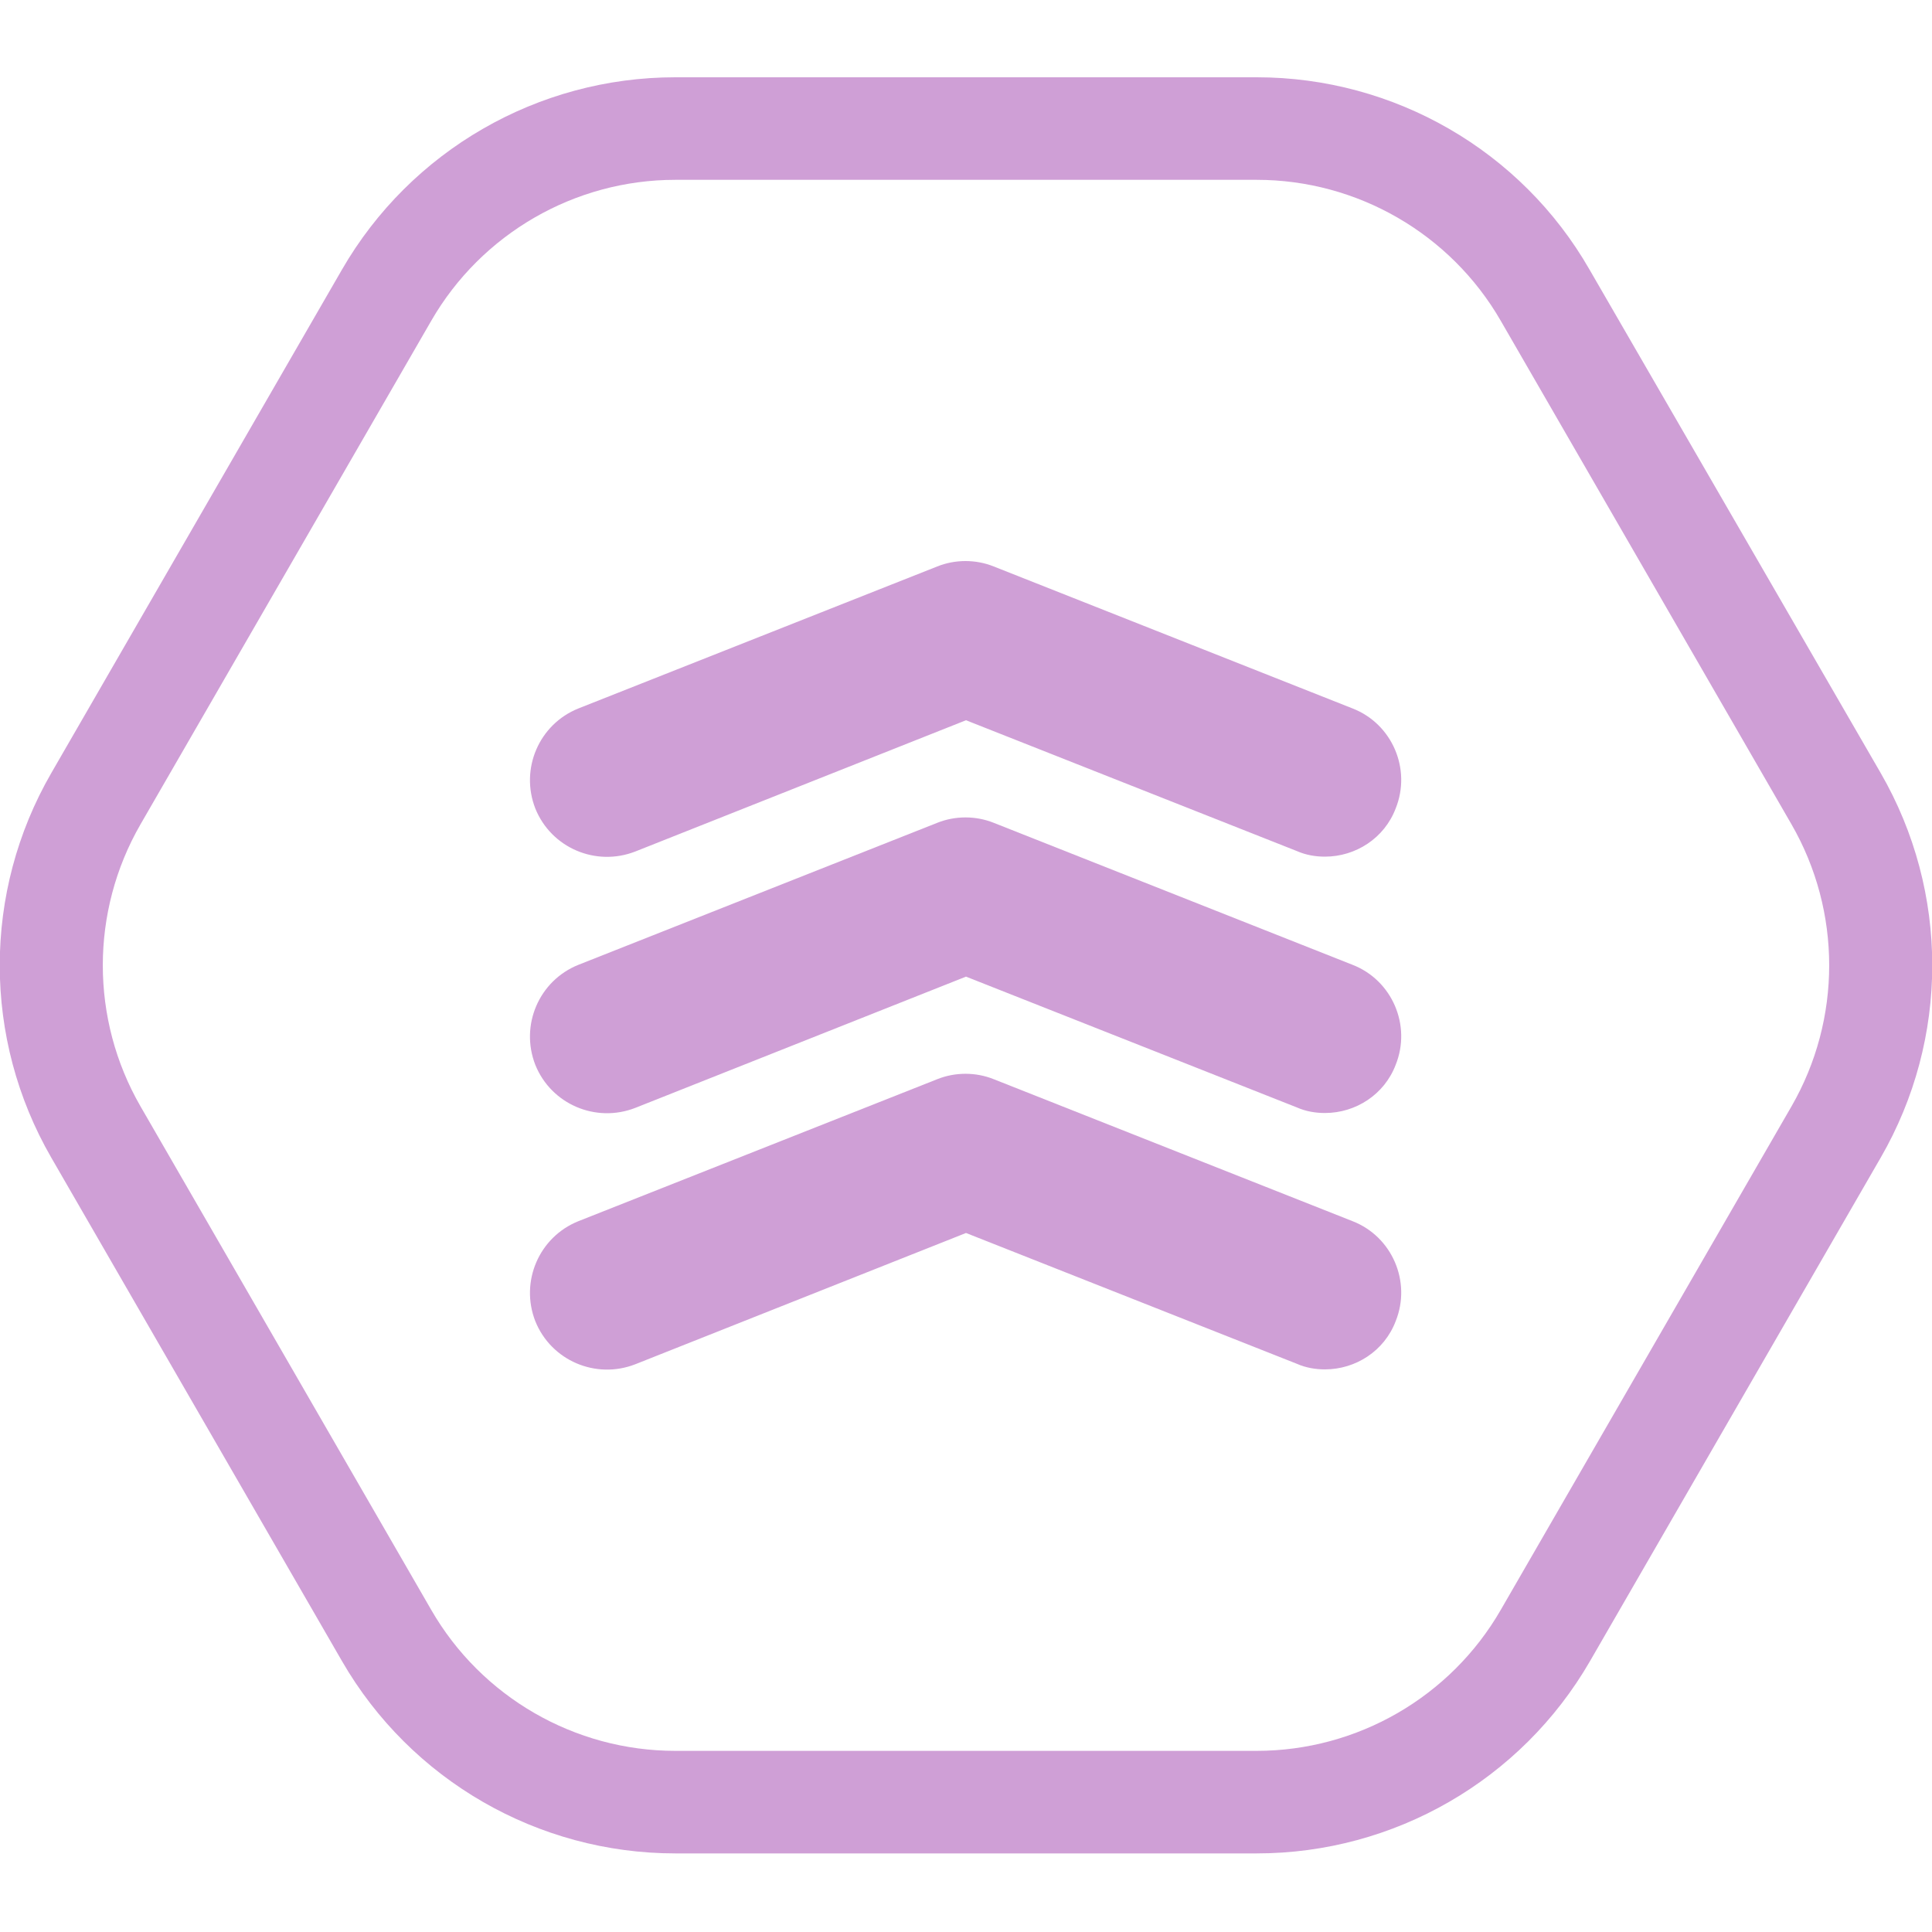
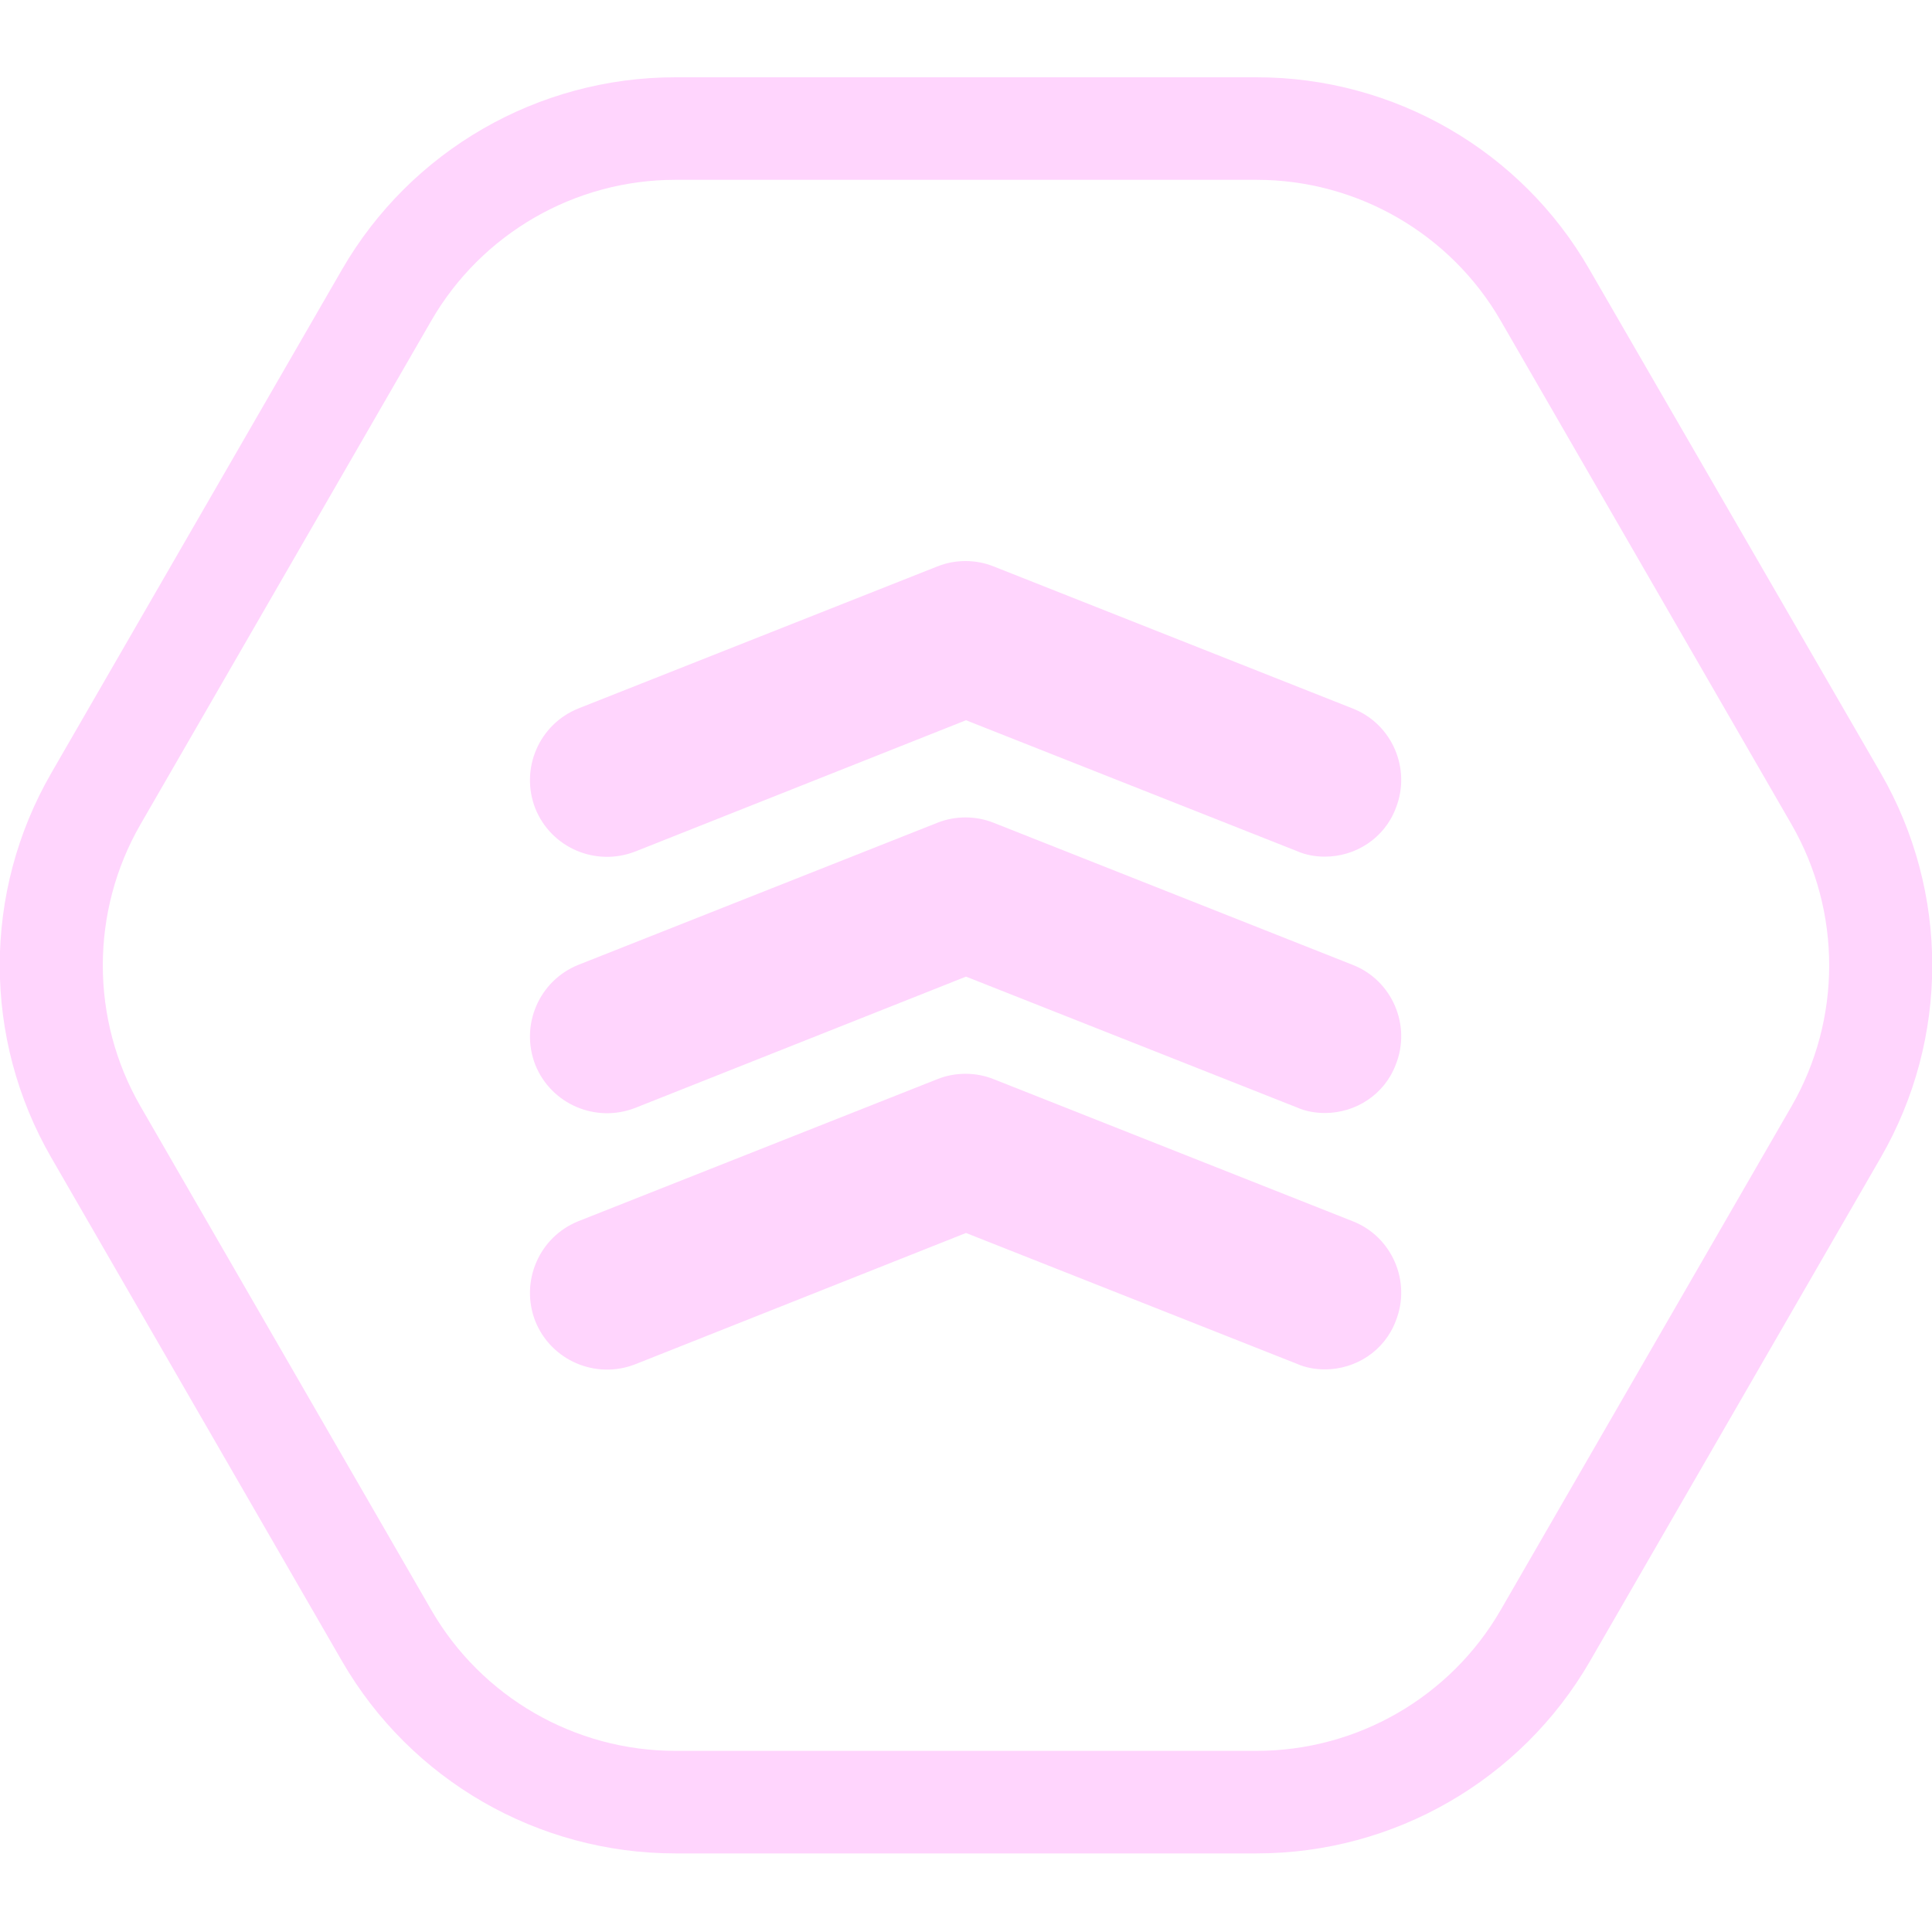
<svg xmlns="http://www.w3.org/2000/svg" width="100" height="100" viewBox="0 0 100 100" fill="none">
  <g clip-path="url(#clip0)">
-     <path d="M68.578 44.34C68.1 44.34 67.596 44.26 67.118 44.048L50 37.28L32.882 44.074C30.839 44.87 28.53 43.889 27.707 41.845C26.911 39.801 27.893 37.493 29.936 36.67L48.514 29.319C49.443 28.947 50.504 28.947 51.433 29.319L70.011 36.67C72.054 37.466 73.063 39.801 72.24 41.845C71.656 43.384 70.17 44.34 68.578 44.34Z" fill="#cf9fd6" />
-     <path d="M68.578 57.609C68.1 57.609 67.596 57.53 67.118 57.317L50 50.55L32.882 57.344C30.839 58.14 28.53 57.158 27.707 55.115C26.911 53.071 27.893 50.762 29.936 49.94L48.514 42.588C49.443 42.217 50.504 42.217 51.433 42.588L70.011 49.94C72.054 50.736 73.063 53.071 72.24 55.115C71.656 56.654 70.17 57.609 68.578 57.609Z" fill="#cf9fd6" />
-     <path d="M68.578 70.879C68.1 70.879 67.596 70.799 67.118 70.587L50 63.819L32.882 70.614C30.839 71.41 28.53 70.428 27.707 68.384C26.911 66.341 27.893 64.032 29.936 63.209L48.514 55.858C49.443 55.486 50.504 55.486 51.433 55.858L70.011 63.209C72.054 64.005 73.063 66.341 72.24 68.384C71.656 69.924 70.17 70.879 68.578 70.879Z" fill="#cf9fd6" />
-     <path d="M65.048 9.308C70.249 9.308 75.08 12.095 77.68 16.606L92.728 42.668C95.329 47.179 95.329 52.753 92.728 57.264L77.68 83.326C75.08 87.838 70.249 90.624 65.048 90.624H34.952C29.75 90.624 24.92 87.838 22.32 83.326L7.272 57.264C4.671 52.753 4.671 47.179 7.272 42.668L22.32 16.606C24.92 12.095 29.75 9.308 34.952 9.308H65.048ZM65.048 4H34.952C27.84 4 21.258 7.795 17.702 13.952L2.654 40.014C-0.902 46.171 -0.902 53.761 2.654 59.918L17.702 85.98C21.258 92.137 27.84 95.932 34.952 95.932H65.048C72.16 95.932 78.742 92.137 82.298 85.98L97.346 59.918C100.902 53.761 100.902 46.171 97.346 40.014L82.272 13.952C78.742 7.795 72.16 4 65.048 4Z" fill="#cf9fd6" />
+     <path d="M68.578 44.34C68.1 44.34 67.596 44.26 67.118 44.048L50 37.28L32.882 44.074C30.839 44.87 28.53 43.889 27.707 41.845C26.911 39.801 27.893 37.493 29.936 36.67L48.514 29.319C49.443 28.947 50.504 28.947 51.433 29.319L70.011 36.67C72.054 37.466 73.063 39.801 72.24 41.845C71.656 43.384 70.17 44.34 68.578 44.34Z" fill="#ffd5fd" />
+     <path d="M68.578 57.609C68.1 57.609 67.596 57.53 67.118 57.317L50 50.55L32.882 57.344C30.839 58.14 28.53 57.158 27.707 55.115C26.911 53.071 27.893 50.762 29.936 49.94L48.514 42.588C49.443 42.217 50.504 42.217 51.433 42.588L70.011 49.94C72.054 50.736 73.063 53.071 72.24 55.115C71.656 56.654 70.17 57.609 68.578 57.609Z" fill="#ffd5fd" />
+     <path d="M68.578 70.879C68.1 70.879 67.596 70.799 67.118 70.587L50 63.819L32.882 70.614C30.839 71.41 28.53 70.428 27.707 68.384C26.911 66.341 27.893 64.032 29.936 63.209L48.514 55.858C49.443 55.486 50.504 55.486 51.433 55.858L70.011 63.209C72.054 64.005 73.063 66.341 72.24 68.384C71.656 69.924 70.17 70.879 68.578 70.879Z" fill="#ffd5fd" />
+     <path d="M65.048 9.308C70.249 9.308 75.08 12.095 77.68 16.606L92.728 42.668C95.329 47.179 95.329 52.753 92.728 57.264L77.68 83.326C75.08 87.838 70.249 90.624 65.048 90.624H34.952C29.75 90.624 24.92 87.838 22.32 83.326L7.272 57.264C4.671 52.753 4.671 47.179 7.272 42.668L22.32 16.606C24.92 12.095 29.75 9.308 34.952 9.308H65.048ZM65.048 4H34.952C27.84 4 21.258 7.795 17.702 13.952L2.654 40.014C-0.902 46.171 -0.902 53.761 2.654 59.918L17.702 85.98C21.258 92.137 27.84 95.932 34.952 95.932H65.048C72.16 95.932 78.742 92.137 82.298 85.98L97.346 59.918C100.902 53.761 100.902 46.171 97.346 40.014L82.272 13.952C78.742 7.795 72.16 4 65.048 4Z" fill="#ffd5fd" />
  </g>
  <defs>
    <clipPath id="clip0">
-       <rect width="100" height="91.932" fill="#cf9fd6" transform="translate(0 4)" />
+       <rect width="100" height="91.932" fill="#ffd5fd" transform="translate(0 4)" />
    </clipPath>
  </defs>
</svg>
